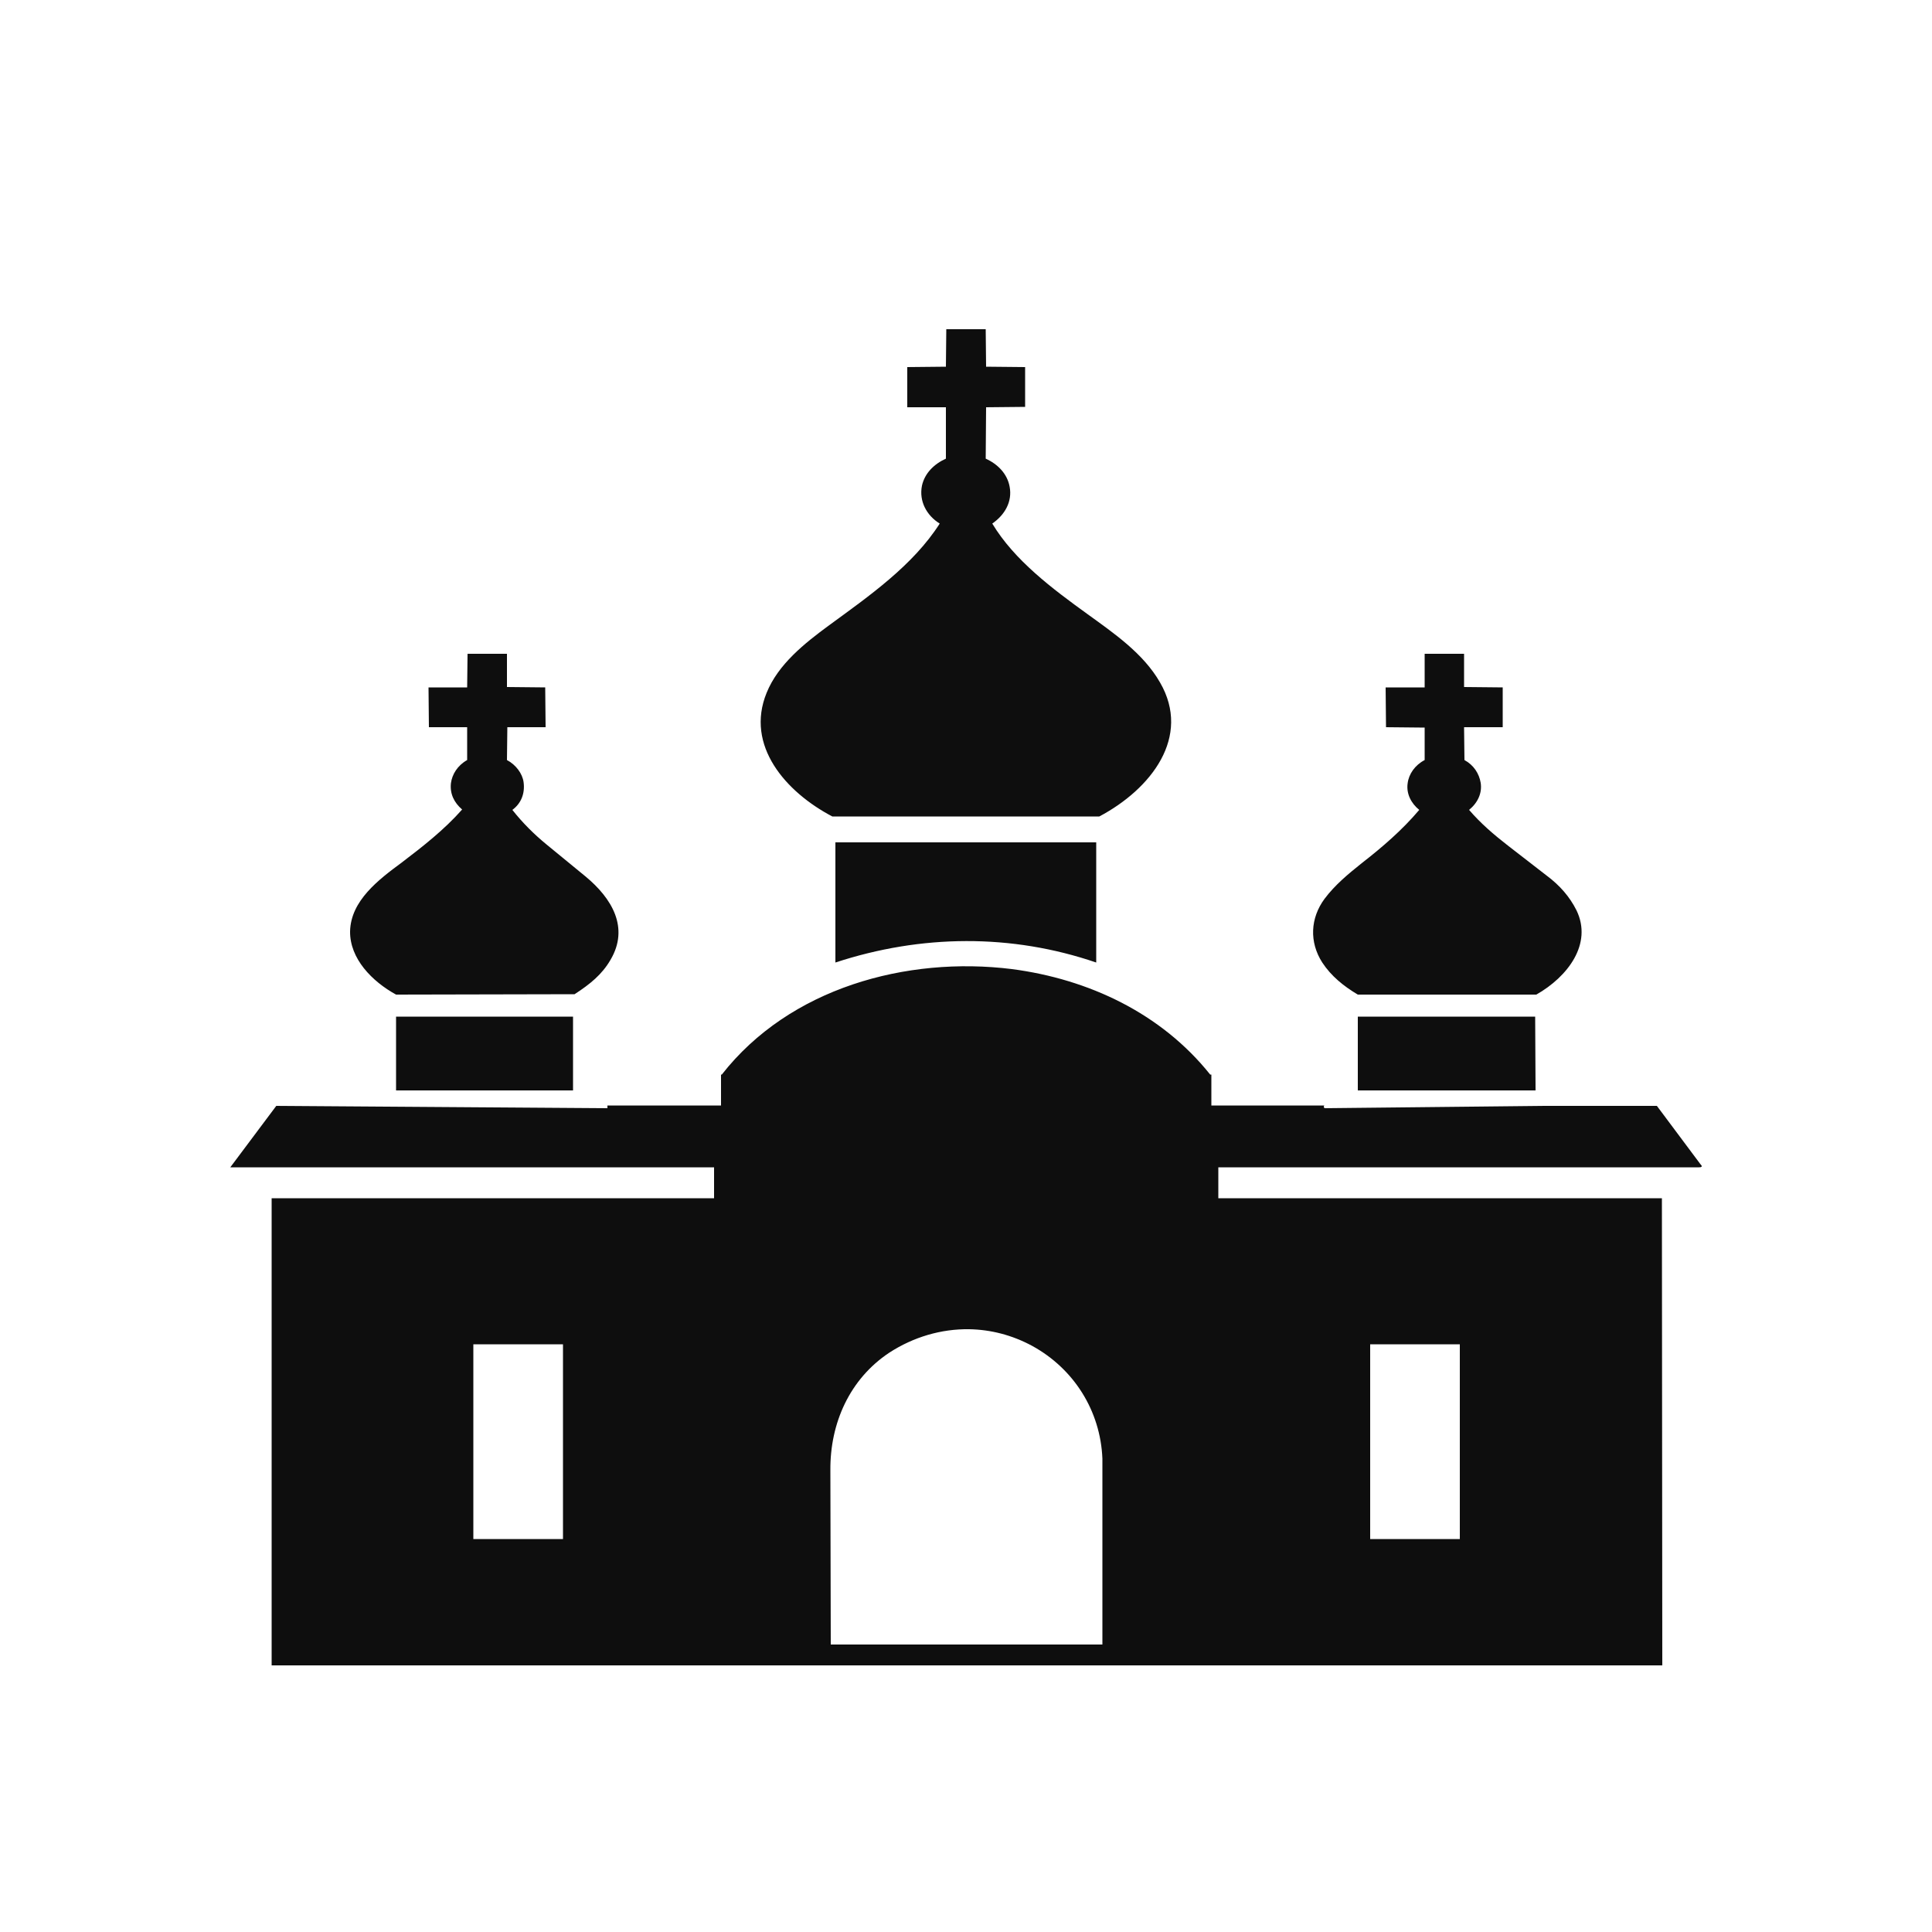
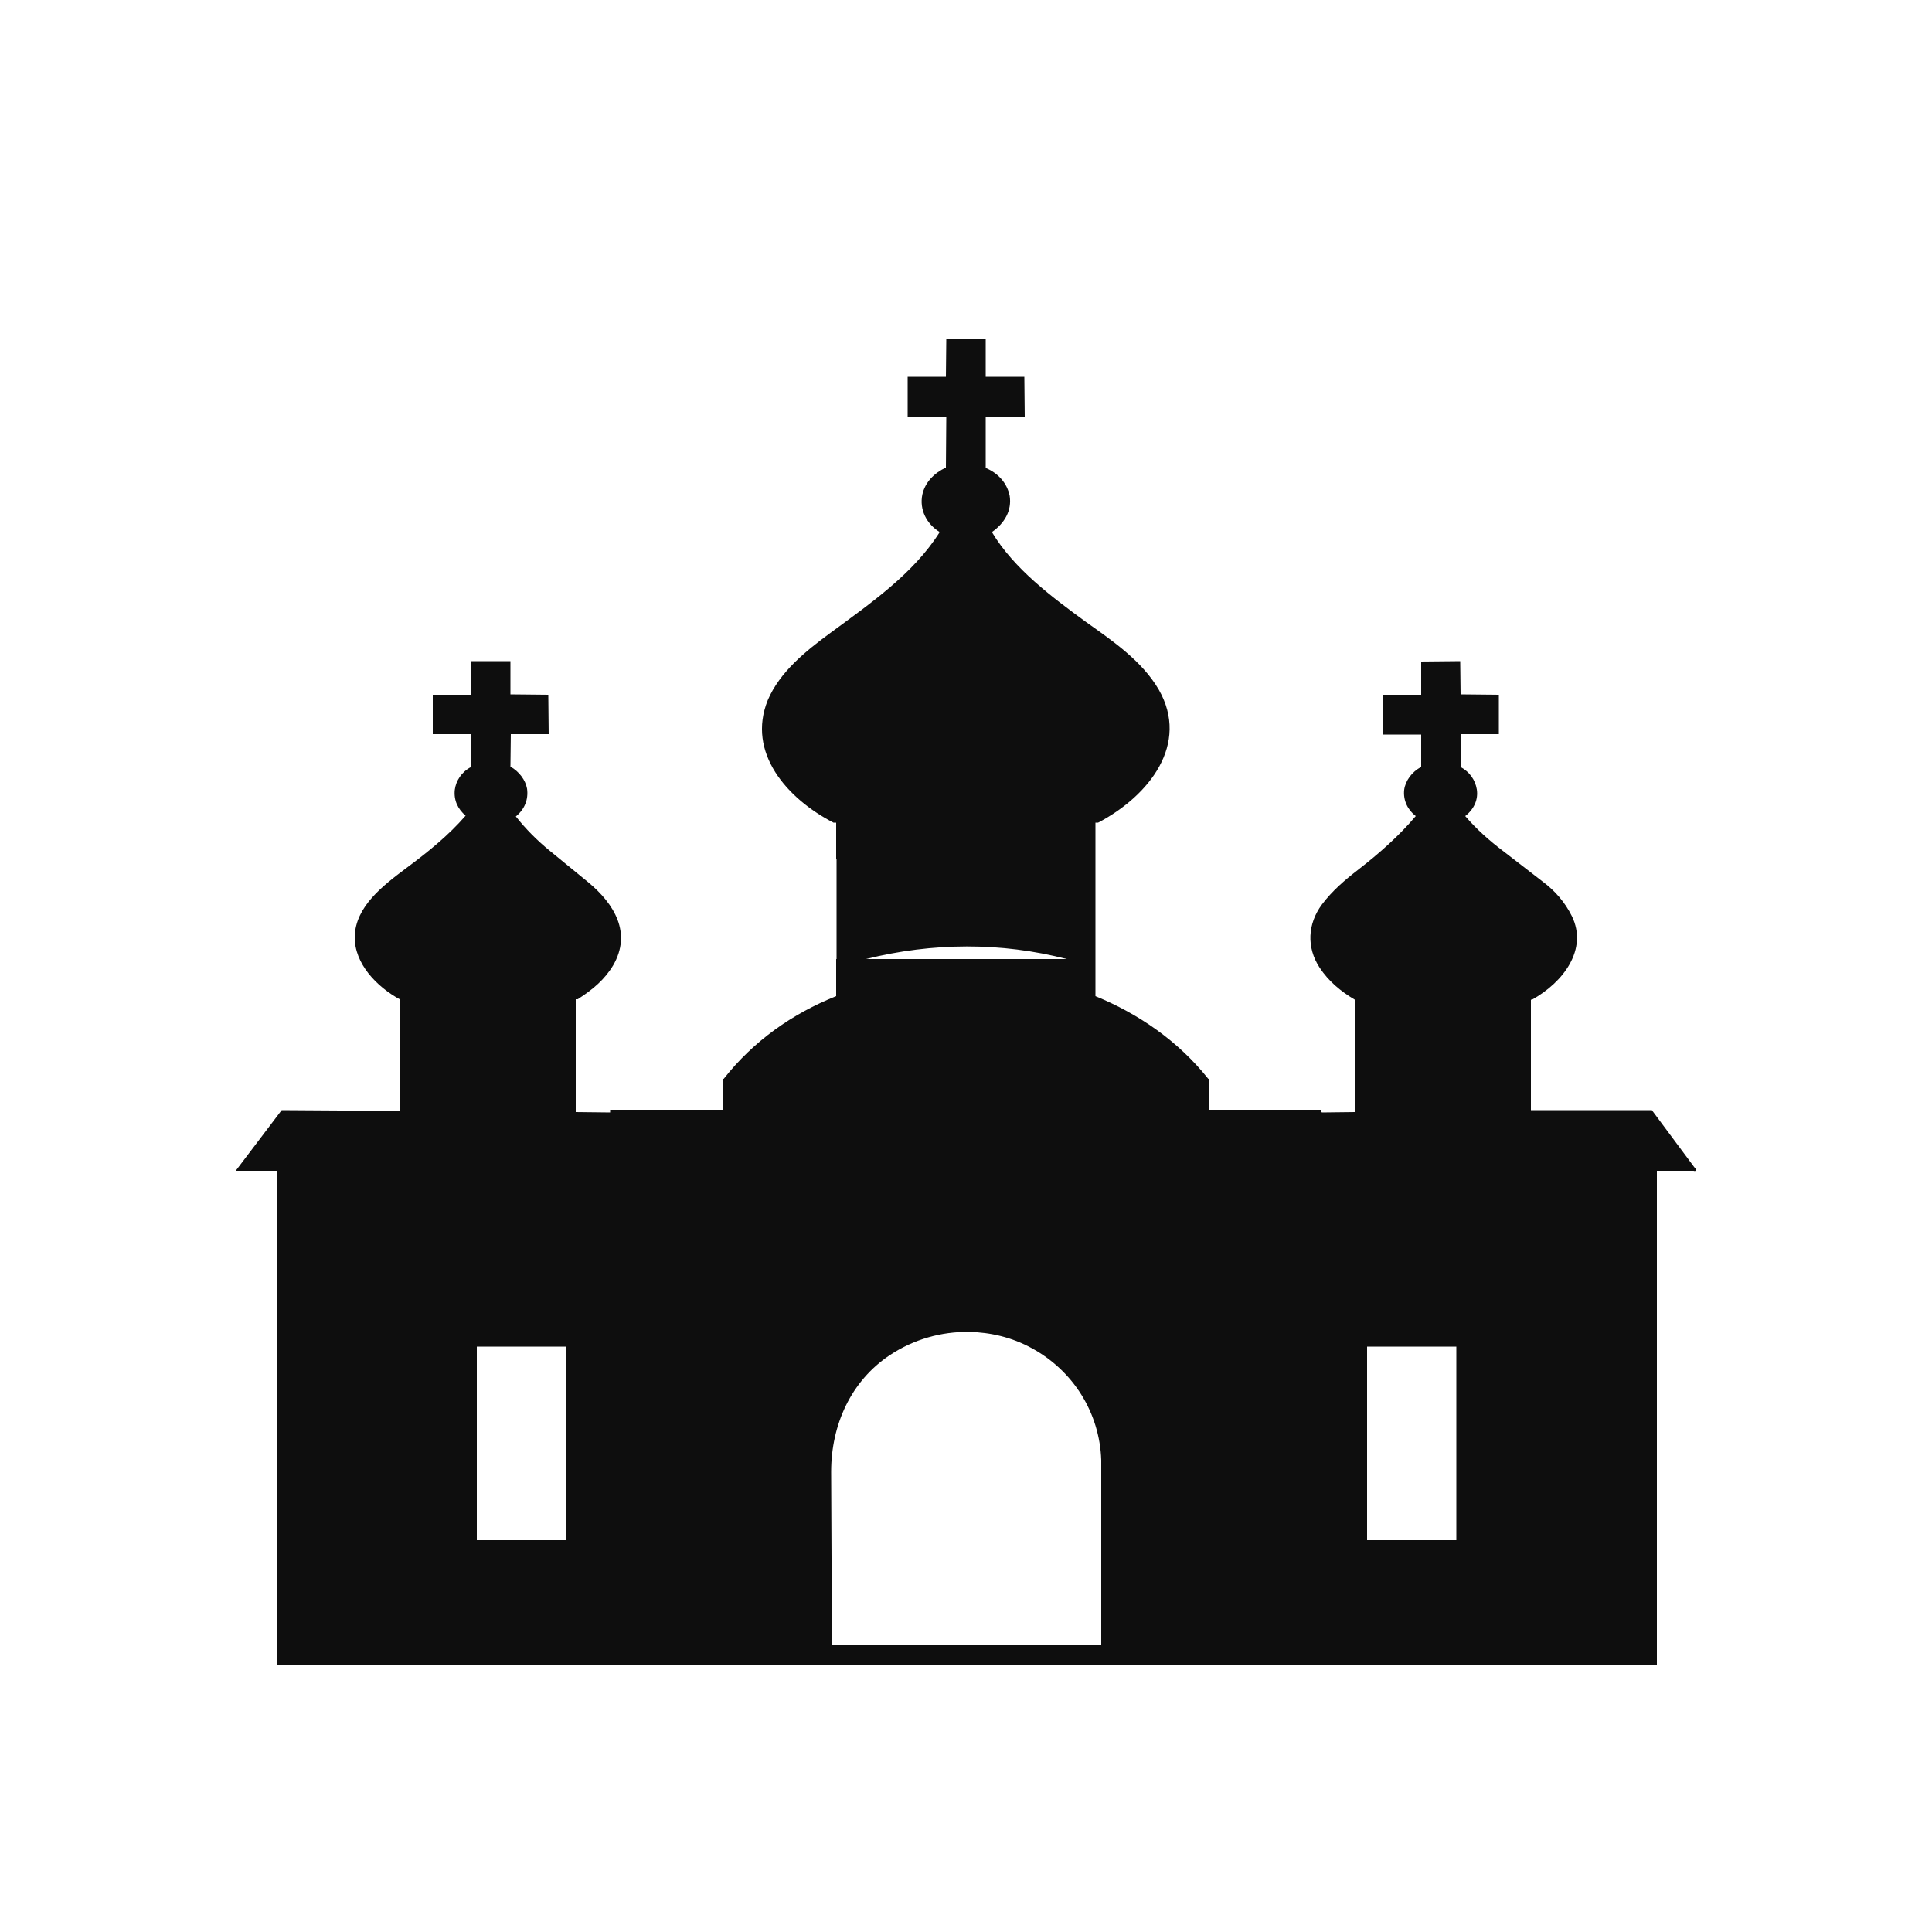
<svg xmlns="http://www.w3.org/2000/svg" width="50" height="50" viewBox="0 0 50 50" fill="none">
-   <path d="M18.66 27.81H18.68C20.43 25.57 23.46 24.74 26.19 25.08C28.17 25.34 30.05 26.22 31.32 27.81H31.35V28.61H34.27L34.27 28.62C34.25 28.63 34.26 28.68 34.29 28.68L39.98 28.62L42.88 28.62L44 30.12C44 30.12 44 30.13 44.01 30.13C44.02 30.15 44.05 30.17 44.04 30.19C44.02 30.21 44 30.21 43.97 30.21C43.96 30.21 43.95 30.21 43.93 30.21H31.53L31.53 31.01L43.01 31.01L43.02 43.1L7.03 43.1L7.03 31.01L18.48 31.01V30.21H5.96L7.15 28.62L15.72 28.68L15.72 28.61H18.66ZM25.51 8.52 25.52 9.49 26.53 9.5 26.53 10.53 25.52 10.54 25.51 11.87C25.82 12.01 26.07 12.26 26.13 12.6C26.2 12.98 26.01 13.32 25.68 13.55C26.25 14.5 27.24 15.24 28.14 15.89C28.83 16.39 29.59 16.91 30.02 17.66C30.84 19.07 29.79 20.42 28.45 21.13L21.54 21.13C20.34 20.5 19.28 19.3 19.84 17.93C20.14 17.19 20.82 16.65 21.46 16.18C22.5 15.42 23.63 14.63 24.32 13.55C23.98 13.34 23.78 12.97 23.86 12.57C23.93 12.25 24.17 12.01 24.48 11.87L24.48 10.54L23.48 10.54V9.5L24.48 9.49L24.49 8.52ZM25.08 34.4C24.36 34.39 23.64 34.6 23.01 35.01C21.99 35.69 21.48 36.83 21.49 38.05L21.5 42.56L21.5 42.56L21.5 42.56L28.53 42.56V37.75C28.48 36.51 27.79 35.42 26.71 34.83C26.19 34.55 25.64 34.41 25.08 34.4ZM37.89 17.78 38.89 17.79V18.82H37.89L37.9 19.67C38.14 19.8 38.28 20.02 38.32 20.26C38.36 20.52 38.25 20.77 38.02 20.96C38.32 21.31 38.66 21.6 39.02 21.88L40.04 22.67C40.36 22.91 40.62 23.2 40.8 23.56C41.22 24.43 40.57 25.28 39.76 25.74L35.14 25.74C34.77 25.52 34.45 25.26 34.22 24.91C33.88 24.38 33.91 23.76 34.28 23.26C34.55 22.9 34.89 22.62 35.24 22.34C35.78 21.92 36.29 21.48 36.73 20.96C36.52 20.79 36.39 20.54 36.43 20.27C36.46 20.03 36.62 19.8 36.87 19.67V18.83L35.87 18.82L35.86 17.79L36.87 17.79L36.87 16.92L37.89 16.92ZM13.12 16.92 13.12 17.78 14.11 17.79 14.12 18.82H13.13L13.12 19.67C13.35 19.79 13.52 20.02 13.55 20.24C13.59 20.53 13.49 20.79 13.26 20.96C13.52 21.29 13.82 21.59 14.15 21.86L15.15 22.68C15.84 23.25 16.29 24.01 15.8 24.84C15.58 25.22 15.27 25.47 14.87 25.73L10.25 25.74C9.63 25.4 9.05 24.81 9.06 24.1C9.08 23.31 9.79 22.77 10.4 22.32C10.95 21.9 11.49 21.48 11.96 20.95C11.75 20.77 11.64 20.54 11.67 20.27C11.7 20.04 11.84 19.81 12.09 19.67L12.09 18.82L11.1 18.82L11.09 17.79L12.09 17.79L12.1 16.92ZM28.37 21.8 28.37 24.91C26.18 24.16 23.84 24.18 21.62 24.91L21.62 21.8ZM12.25 39.83 14.57 39.83V34.79L12.25 34.79ZM35.46 39.83 35.46 39.83 37.78 39.83 37.78 34.79 37.78 34.79H35.46ZM39.74 28.22H35.14L35.14 26.31H39.73ZM14.83 26.31V28.22H10.25L10.25 26.31Z" fill="#0E0E0E" />
+   <path d="M18.71 27.92H18.73C19.5 26.94 20.51 26.23 21.64 25.78V24.82H21.65L21.65 22.23H21.64V21.29L21.57 21.29C20.37 20.67 19.32 19.48 19.87 18.12C20.18 17.39 20.85 16.85 21.49 16.38C22.52 15.62 23.64 14.85 24.32 13.77C23.98 13.56 23.79 13.19 23.87 12.8C23.94 12.48 24.18 12.24 24.48 12.1L24.49 10.79L23.49 10.78V9.75L24.48 9.75L24.49 8.78L25.51 8.78L25.51 9.75L26.51 9.75L26.52 10.78L25.51 10.79L25.51 12.11C25.82 12.24 26.06 12.49 26.13 12.83C26.19 13.21 26 13.54 25.67 13.77C26.24 14.72 27.22 15.45 28.11 16.1C28.8 16.59 29.56 17.11 29.99 17.85C30.79 19.25 29.75 20.59 28.42 21.29L28.35 21.29V21.96H28.35L28.35 25.04L28.35 25.04V25.78C29.47 26.24 30.49 26.94 31.27 27.92H31.3V28.72H34.2L34.2 28.73C34.18 28.74 34.19 28.79 34.22 28.79L35.07 28.78V28.34H35.07L35.06 26.43H35.07V25.87L35.06 25.87C34.69 25.65 34.38 25.39 34.15 25.04C33.81 24.52 33.84 23.91 34.21 23.41C34.48 23.05 34.81 22.77 35.16 22.5C35.7 22.08 36.2 21.64 36.64 21.12C36.43 20.96 36.31 20.71 36.34 20.44C36.37 20.21 36.54 19.97 36.78 19.85V19.01L35.78 19.01L35.78 17.98L36.78 17.98L36.78 17.12L37.79 17.11L37.8 17.97L38.79 17.98V19H37.8L37.8 19.85C38.04 19.98 38.18 20.19 38.22 20.43C38.26 20.69 38.15 20.94 37.92 21.12C38.22 21.47 38.55 21.76 38.92 22.04L39.93 22.82C40.25 23.06 40.5 23.35 40.68 23.71C41.1 24.57 40.46 25.42 39.65 25.87L39.62 25.87V26.53L39.62 28.34H39.62V28.73L39.87 28.73L42.75 28.73L43.85 30.21C43.86 30.22 43.86 30.22 43.87 30.23C43.88 30.25 43.9 30.27 43.9 30.28C43.88 30.31 43.86 30.31 43.83 30.3C43.82 30.3 43.8 30.3 43.79 30.3H42.88V31.22H42.88L42.88 43.1L7.16 43.1L7.16 31.22H7.16V30.3H6.1L7.29 28.73L10.36 28.75V28.33H10.36L10.36 26.43H10.36V25.87L10.36 25.87C9.75 25.54 9.17 24.94 9.18 24.24C9.2 23.46 9.91 22.92 10.51 22.47C11.06 22.06 11.59 21.64 12.05 21.11C11.85 20.94 11.74 20.71 11.77 20.44C11.8 20.21 11.94 19.98 12.19 19.85L12.19 19L11.2 19L11.2 17.98L12.19 17.98L12.19 17.11L13.21 17.11L13.21 17.97L14.19 17.98L14.2 19H13.22L13.21 19.84C13.44 19.97 13.6 20.19 13.64 20.41C13.68 20.7 13.57 20.95 13.35 21.13C13.61 21.46 13.9 21.75 14.23 22.02L15.22 22.83C15.91 23.4 16.35 24.15 15.87 24.98C15.65 25.35 15.34 25.61 14.95 25.86L14.9 25.86V26.43H14.9V28.33H14.9V28.78L15.79 28.79L15.79 28.72H18.71ZM25.08 34.47C24.36 34.46 23.65 34.66 23.03 35.07C22.02 35.74 21.51 36.88 21.51 38.09L21.53 42.56L21.53 42.56L21.53 42.56L28.5 42.56V37.79C28.46 36.56 27.77 35.47 26.7 34.89C26.19 34.61 25.63 34.48 25.08 34.47ZM12.34 39.86 14.65 39.86V34.85L12.34 34.85ZM35.38 39.86 35.38 39.86 37.69 39.86 37.69 34.85 37.68 34.85H35.38ZM27.61 24.82C25.91 24.38 24.13 24.39 22.41 24.82H27.61Z" fill="#0E0E0E" />
</svg>
